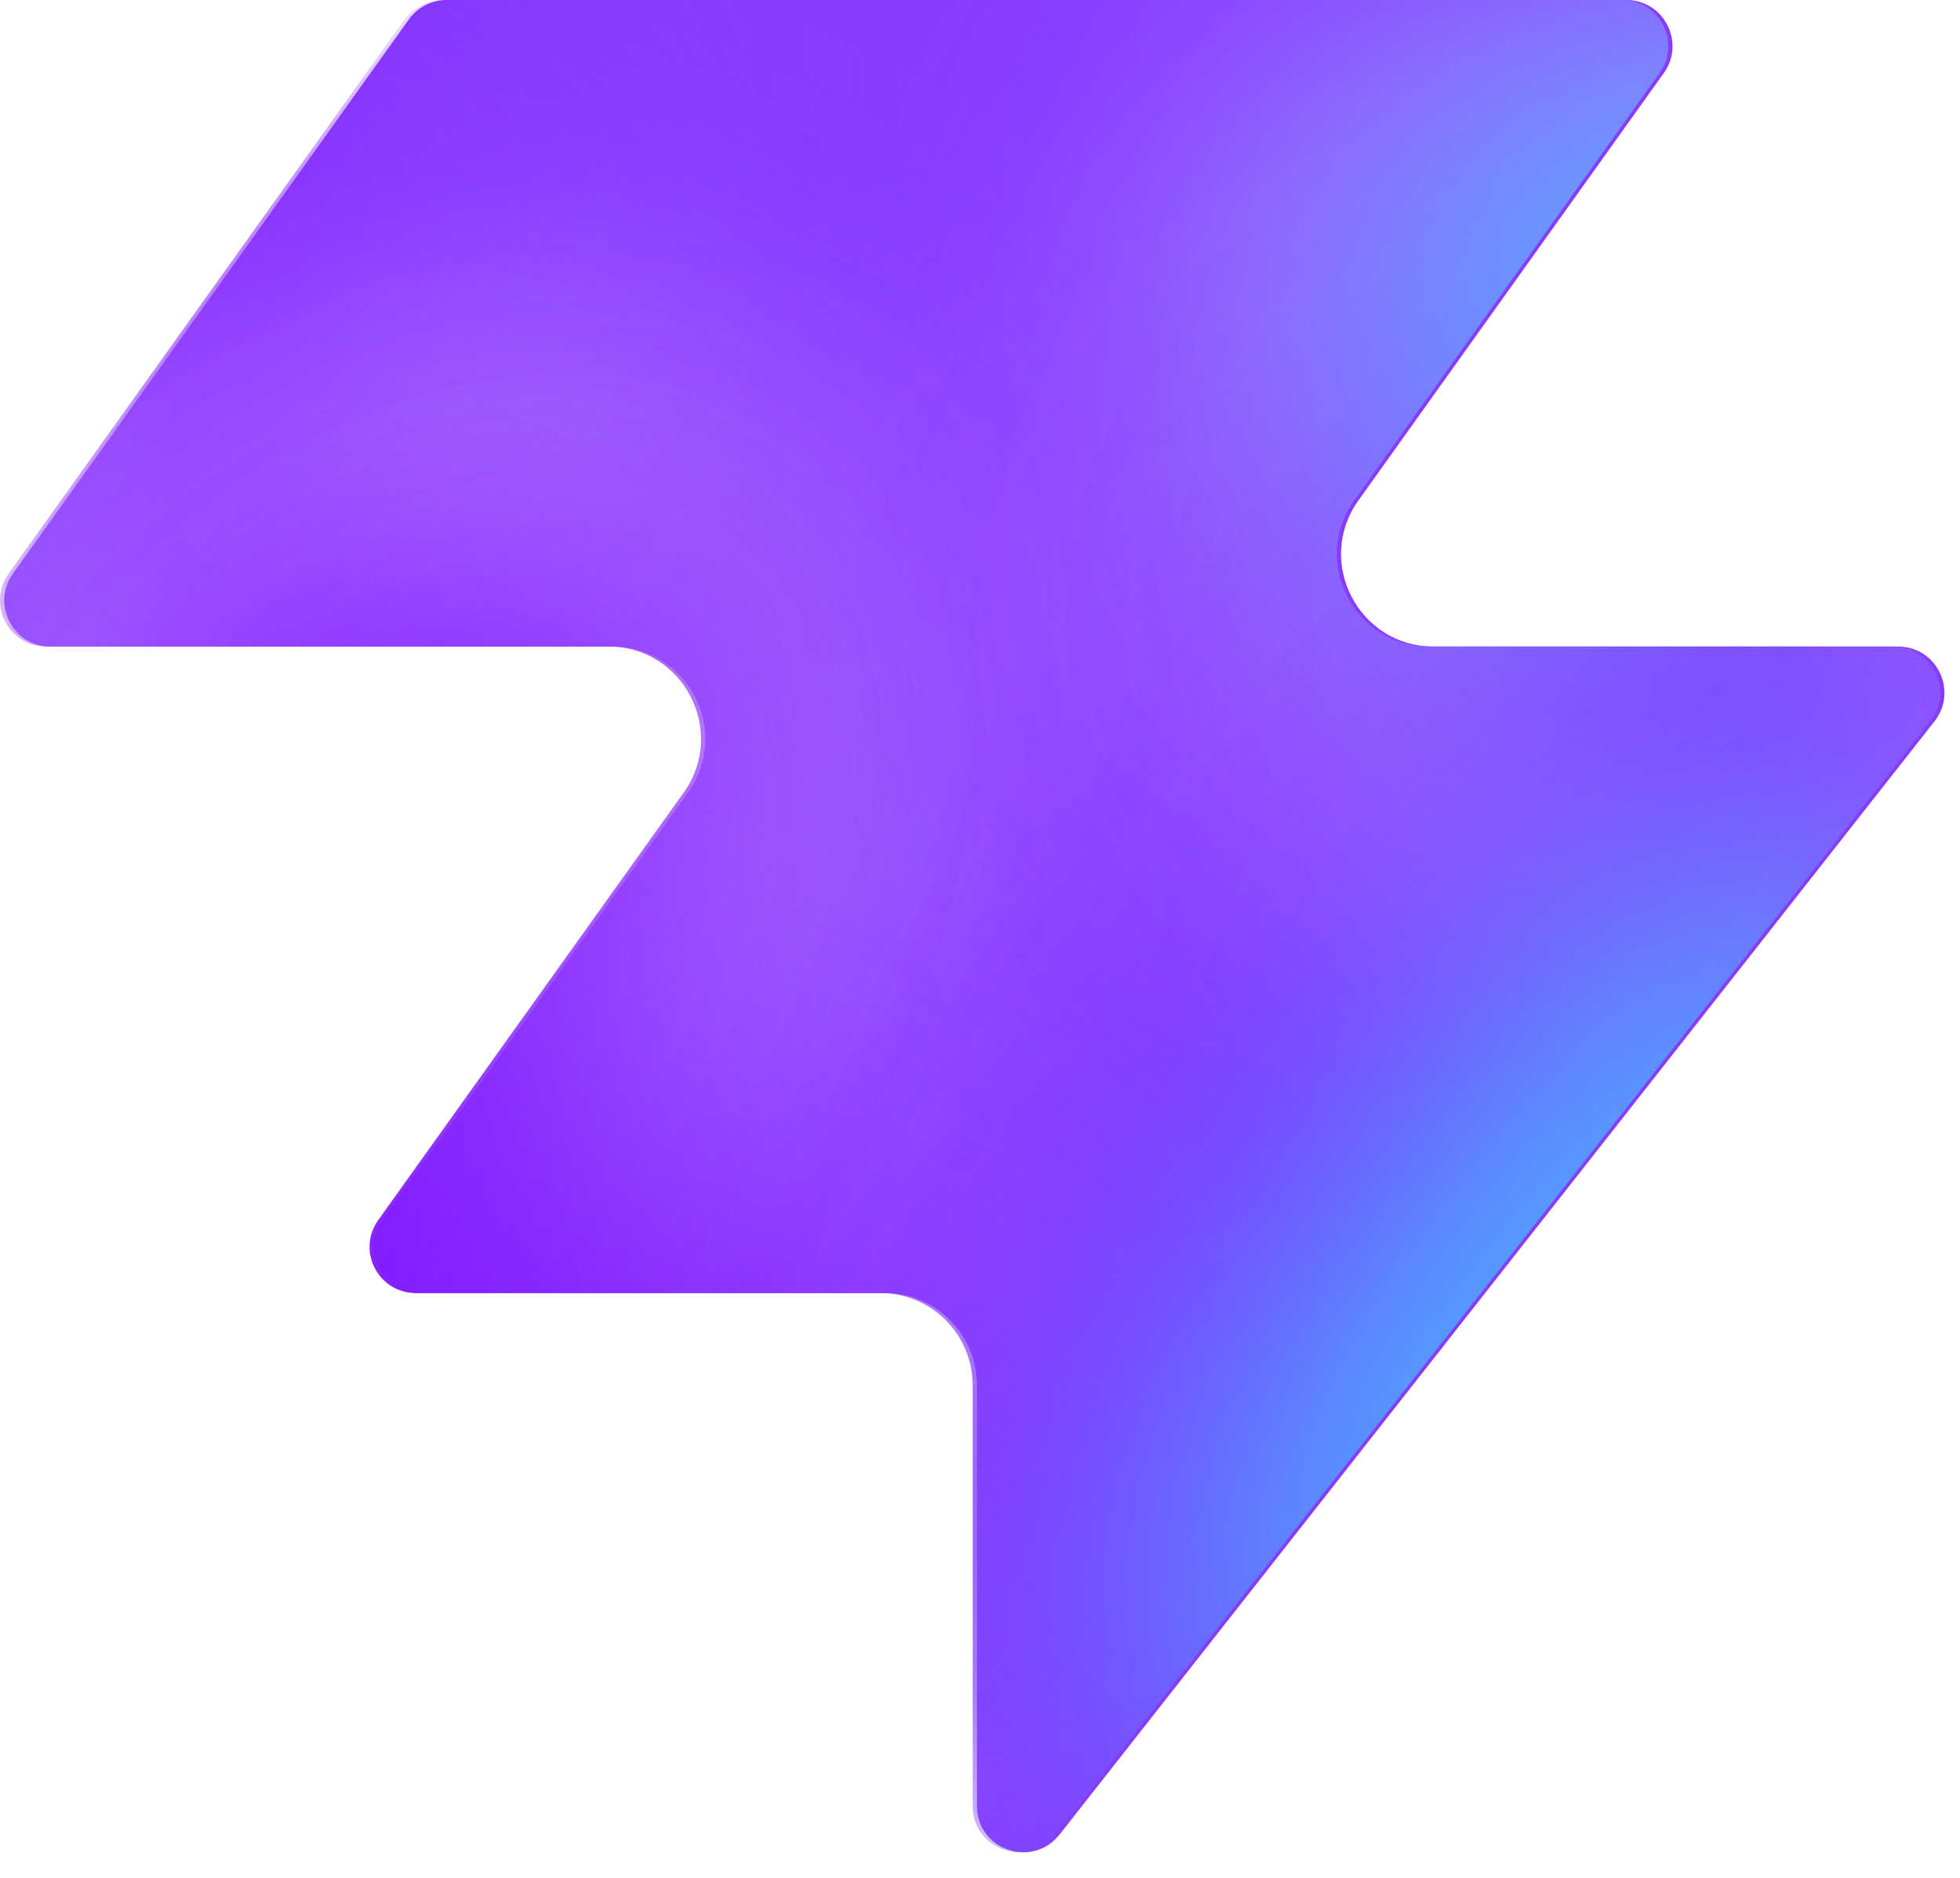
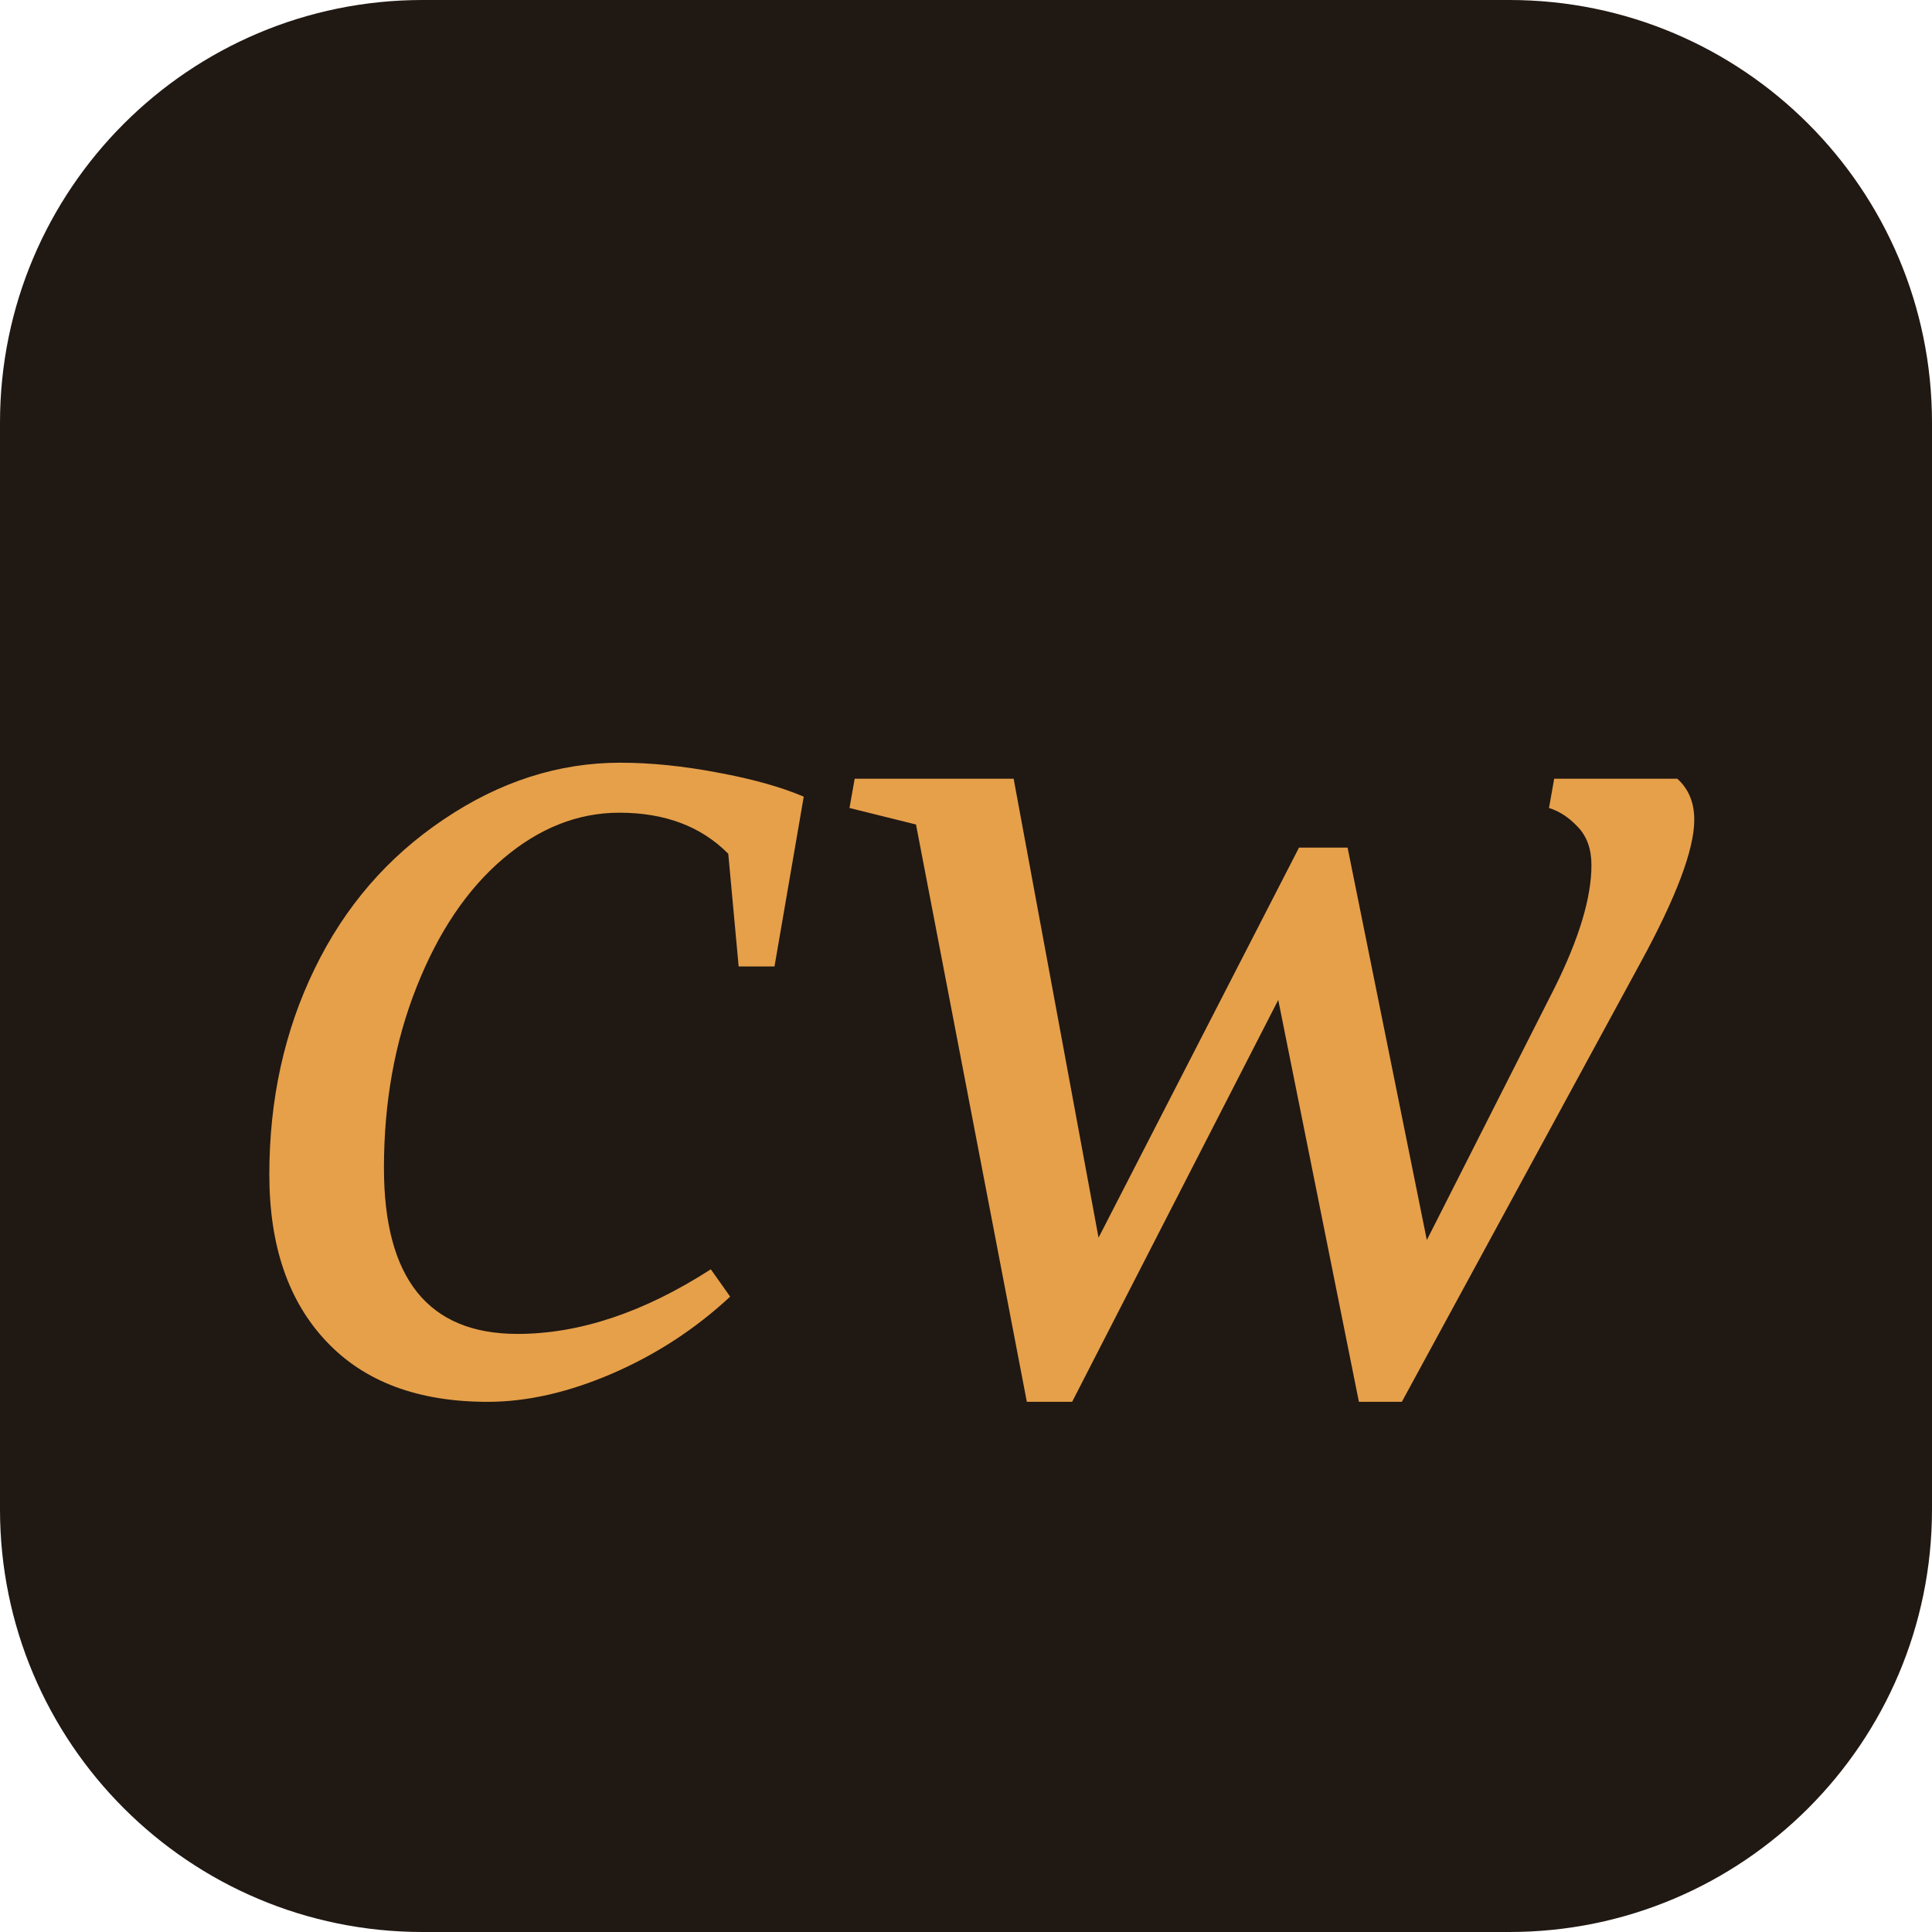
- <svg xmlns="http://www.w3.org/2000/svg" width="48" height="46" fill="none" viewBox="0 0 48 46">
-   <path fill="#863bff" d="M25.946 44.938c-.664.845-2.021.375-2.021-.698V33.937a2.26 2.26 0 0 0-2.262-2.262H10.287c-.92 0-1.456-1.04-.92-1.788l7.48-10.471c1.07-1.497 0-3.578-1.842-3.578H1.237c-.92 0-1.456-1.04-.92-1.788L10.013.474c.214-.297.556-.474.92-.474h28.894c.92 0 1.456 1.04.92 1.788l-7.48 10.471c-1.07 1.498 0 3.579 1.842 3.579h11.377c.943 0 1.473 1.088.89 1.83L25.947 44.94z" style="fill:#863bff;fill:color(display-p3 .525 .23 1);fill-opacity:1" />
-   <mask id="a" width="48" height="46" x="0" y="0" maskUnits="userSpaceOnUse" style="mask-type:alpha">
-     <path fill="#000" d="M25.842 44.938c-.664.844-2.021.375-2.021-.698V33.937a2.26 2.26 0 0 0-2.262-2.262H10.183c-.92 0-1.456-1.04-.92-1.788l7.48-10.471c1.07-1.498 0-3.579-1.842-3.579H1.133c-.92 0-1.456-1.04-.92-1.787L9.91.473c.214-.297.556-.474.92-.474h28.894c.92 0 1.456 1.04.92 1.788l-7.48 10.471c-1.07 1.498 0 3.578 1.842 3.578h11.377c.943 0 1.473 1.088.89 1.832L25.843 44.94z" style="fill:#000;fill-opacity:1" />
-   </mask>
-   <g mask="url(#a)">
-     <g filter="url(#b)">
-       <ellipse cx="5.508" cy="14.704" fill="#ede6ff" rx="5.508" ry="14.704" style="fill:#ede6ff;fill:color(display-p3 .927 .903 1);fill-opacity:1" transform="matrix(.00324 1 1 -.00324 -4.47 31.516)" />
-     </g>
-     <g filter="url(#c)">
-       <ellipse cx="10.399" cy="29.851" fill="#ede6ff" rx="10.399" ry="29.851" style="fill:#ede6ff;fill:color(display-p3 .927 .903 1);fill-opacity:1" transform="matrix(.00324 1 1 -.00324 -39.328 7.883)" />
-     </g>
-     <g filter="url(#d)">
-       <ellipse cx="5.508" cy="30.487" fill="#7e14ff" rx="5.508" ry="30.487" style="fill:#7e14ff;fill:color(display-p3 .492 .077 1);fill-opacity:1" transform="rotate(89.814 -25.913 -14.639)scale(1 -1)" />
-     </g>
-     <g filter="url(#e)">
-       <ellipse cx="5.508" cy="30.599" fill="#7e14ff" rx="5.508" ry="30.599" style="fill:#7e14ff;fill:color(display-p3 .492 .077 1);fill-opacity:1" transform="rotate(89.814 -32.644 -3.334)scale(1 -1)" />
-     </g>
-     <g filter="url(#f)">
-       <ellipse cx="5.508" cy="30.599" fill="#7e14ff" rx="5.508" ry="30.599" style="fill:#7e14ff;fill:color(display-p3 .492 .077 1);fill-opacity:1" transform="matrix(.00324 1 1 -.00324 -34.34 30.47)" />
-     </g>
-     <g filter="url(#g)">
-       <ellipse cx="14.072" cy="22.078" fill="#ede6ff" rx="14.072" ry="22.078" style="fill:#ede6ff;fill:color(display-p3 .927 .903 1);fill-opacity:1" transform="rotate(93.35 24.506 48.493)scale(-1 1)" />
-     </g>
-     <g filter="url(#h)">
-       <ellipse cx="3.47" cy="21.501" fill="#7e14ff" rx="3.47" ry="21.501" style="fill:#7e14ff;fill:color(display-p3 .492 .077 1);fill-opacity:1" transform="rotate(89.009 28.708 47.59)scale(-1 1)" />
-     </g>
-     <g filter="url(#i)">
-       <ellipse cx="3.47" cy="21.501" fill="#7e14ff" rx="3.47" ry="21.501" style="fill:#7e14ff;fill:color(display-p3 .492 .077 1);fill-opacity:1" transform="rotate(89.009 28.708 47.59)scale(-1 1)" />
-     </g>
-     <g filter="url(#j)">
-       <ellipse cx=".387" cy="8.972" fill="#7e14ff" rx="4.407" ry="29.108" style="fill:#7e14ff;fill:color(display-p3 .492 .077 1);fill-opacity:1" transform="rotate(39.51 .387 8.972)" />
-     </g>
-     <g filter="url(#k)">
-       <ellipse cx="47.523" cy="-6.092" fill="#7e14ff" rx="4.407" ry="29.108" style="fill:#7e14ff;fill:color(display-p3 .492 .077 1);fill-opacity:1" transform="rotate(37.892 47.523 -6.092)" />
-     </g>
-     <g filter="url(#l)">
-       <ellipse cx="41.412" cy="6.333" fill="#47bfff" rx="5.971" ry="9.665" style="fill:#47bfff;fill:color(display-p3 .28 .748 1);fill-opacity:1" transform="rotate(37.892 41.412 6.333)" />
-     </g>
-     <g filter="url(#m)">
-       <ellipse cx="-1.879" cy="38.332" fill="#7e14ff" rx="4.407" ry="29.108" style="fill:#7e14ff;fill:color(display-p3 .492 .077 1);fill-opacity:1" transform="rotate(37.892 -1.88 38.332)" />
-     </g>
-     <g filter="url(#n)">
-       <ellipse cx="-1.879" cy="38.332" fill="#7e14ff" rx="4.407" ry="29.108" style="fill:#7e14ff;fill:color(display-p3 .492 .077 1);fill-opacity:1" transform="rotate(37.892 -1.88 38.332)" />
-     </g>
-     <g filter="url(#o)">
-       <ellipse cx="35.651" cy="29.907" fill="#7e14ff" rx="4.407" ry="29.108" style="fill:#7e14ff;fill:color(display-p3 .492 .077 1);fill-opacity:1" transform="rotate(37.892 35.651 29.907)" />
-     </g>
-     <g filter="url(#p)">
-       <ellipse cx="38.418" cy="32.4" fill="#47bfff" rx="5.971" ry="15.297" style="fill:#47bfff;fill:color(display-p3 .28 .748 1);fill-opacity:1" transform="rotate(37.892 38.418 32.4)" />
-     </g>
-   </g>
-   <defs>
-     <filter id="b" width="60.045" height="41.654" x="-19.77" y="16.149" color-interpolation-filters="sRGB" filterUnits="userSpaceOnUse">
-       <feFlood flood-opacity="0" result="BackgroundImageFix" />
-       <feBlend in="SourceGraphic" in2="BackgroundImageFix" result="shape" />
-       <feGaussianBlur result="effect1_foregroundBlur_2002_17158" stdDeviation="7.659" />
-     </filter>
-     <filter id="c" width="90.34" height="51.437" x="-54.613" y="-7.533" color-interpolation-filters="sRGB" filterUnits="userSpaceOnUse">
-       <feFlood flood-opacity="0" result="BackgroundImageFix" />
-       <feBlend in="SourceGraphic" in2="BackgroundImageFix" result="shape" />
-       <feGaussianBlur result="effect1_foregroundBlur_2002_17158" stdDeviation="7.659" />
-     </filter>
-     <filter id="d" width="79.355" height="29.4" x="-49.64" y="2.03" color-interpolation-filters="sRGB" filterUnits="userSpaceOnUse">
-       <feFlood flood-opacity="0" result="BackgroundImageFix" />
-       <feBlend in="SourceGraphic" in2="BackgroundImageFix" result="shape" />
-       <feGaussianBlur result="effect1_foregroundBlur_2002_17158" stdDeviation="4.596" />
-     </filter>
-     <filter id="e" width="79.579" height="29.4" x="-45.045" y="20.029" color-interpolation-filters="sRGB" filterUnits="userSpaceOnUse">
-       <feFlood flood-opacity="0" result="BackgroundImageFix" />
-       <feBlend in="SourceGraphic" in2="BackgroundImageFix" result="shape" />
-       <feGaussianBlur result="effect1_foregroundBlur_2002_17158" stdDeviation="4.596" />
-     </filter>
-     <filter id="f" width="79.579" height="29.4" x="-43.513" y="21.178" color-interpolation-filters="sRGB" filterUnits="userSpaceOnUse">
-       <feFlood flood-opacity="0" result="BackgroundImageFix" />
-       <feBlend in="SourceGraphic" in2="BackgroundImageFix" result="shape" />
-       <feGaussianBlur result="effect1_foregroundBlur_2002_17158" stdDeviation="4.596" />
-     </filter>
-     <filter id="g" width="74.749" height="58.852" x="15.756" y="-17.901" color-interpolation-filters="sRGB" filterUnits="userSpaceOnUse">
-       <feFlood flood-opacity="0" result="BackgroundImageFix" />
-       <feBlend in="SourceGraphic" in2="BackgroundImageFix" result="shape" />
-       <feGaussianBlur result="effect1_foregroundBlur_2002_17158" stdDeviation="7.659" />
-     </filter>
-     <filter id="h" width="61.377" height="25.362" x="23.548" y="2.284" color-interpolation-filters="sRGB" filterUnits="userSpaceOnUse">
-       <feFlood flood-opacity="0" result="BackgroundImageFix" />
-       <feBlend in="SourceGraphic" in2="BackgroundImageFix" result="shape" />
-       <feGaussianBlur result="effect1_foregroundBlur_2002_17158" stdDeviation="4.596" />
-     </filter>
-     <filter id="i" width="61.377" height="25.362" x="23.548" y="2.284" color-interpolation-filters="sRGB" filterUnits="userSpaceOnUse">
-       <feFlood flood-opacity="0" result="BackgroundImageFix" />
-       <feBlend in="SourceGraphic" in2="BackgroundImageFix" result="shape" />
-       <feGaussianBlur result="effect1_foregroundBlur_2002_17158" stdDeviation="4.596" />
-     </filter>
-     <filter id="j" width="56.045" height="63.649" x="-27.636" y="-22.853" color-interpolation-filters="sRGB" filterUnits="userSpaceOnUse">
-       <feFlood flood-opacity="0" result="BackgroundImageFix" />
-       <feBlend in="SourceGraphic" in2="BackgroundImageFix" result="shape" />
-       <feGaussianBlur result="effect1_foregroundBlur_2002_17158" stdDeviation="4.596" />
-     </filter>
-     <filter id="k" width="54.814" height="64.646" x="20.116" y="-38.415" color-interpolation-filters="sRGB" filterUnits="userSpaceOnUse">
-       <feFlood flood-opacity="0" result="BackgroundImageFix" />
-       <feBlend in="SourceGraphic" in2="BackgroundImageFix" result="shape" />
-       <feGaussianBlur result="effect1_foregroundBlur_2002_17158" stdDeviation="4.596" />
-     </filter>
-     <filter id="l" width="33.541" height="35.313" x="24.641" y="-11.323" color-interpolation-filters="sRGB" filterUnits="userSpaceOnUse">
-       <feFlood flood-opacity="0" result="BackgroundImageFix" />
-       <feBlend in="SourceGraphic" in2="BackgroundImageFix" result="shape" />
-       <feGaussianBlur result="effect1_foregroundBlur_2002_17158" stdDeviation="4.596" />
-     </filter>
-     <filter id="m" width="54.814" height="64.646" x="-29.286" y="6.009" color-interpolation-filters="sRGB" filterUnits="userSpaceOnUse">
-       <feFlood flood-opacity="0" result="BackgroundImageFix" />
-       <feBlend in="SourceGraphic" in2="BackgroundImageFix" result="shape" />
-       <feGaussianBlur result="effect1_foregroundBlur_2002_17158" stdDeviation="4.596" />
-     </filter>
-     <filter id="n" width="54.814" height="64.646" x="-29.286" y="6.009" color-interpolation-filters="sRGB" filterUnits="userSpaceOnUse">
-       <feFlood flood-opacity="0" result="BackgroundImageFix" />
-       <feBlend in="SourceGraphic" in2="BackgroundImageFix" result="shape" />
-       <feGaussianBlur result="effect1_foregroundBlur_2002_17158" stdDeviation="4.596" />
-     </filter>
-     <filter id="o" width="54.814" height="64.646" x="8.244" y="-2.416" color-interpolation-filters="sRGB" filterUnits="userSpaceOnUse">
-       <feFlood flood-opacity="0" result="BackgroundImageFix" />
-       <feBlend in="SourceGraphic" in2="BackgroundImageFix" result="shape" />
-       <feGaussianBlur result="effect1_foregroundBlur_2002_17158" stdDeviation="4.596" />
-     </filter>
-     <filter id="p" width="39.409" height="43.623" x="18.713" y="10.588" color-interpolation-filters="sRGB" filterUnits="userSpaceOnUse">
-       <feFlood flood-opacity="0" result="BackgroundImageFix" />
-       <feBlend in="SourceGraphic" in2="BackgroundImageFix" result="shape" />
-       <feGaussianBlur result="effect1_foregroundBlur_2002_17158" stdDeviation="4.596" />
-     </filter>
-   </defs>
+ <svg xmlns="http://www.w3.org/2000/svg" viewBox="0 0 64 64">
+   <rect width="64" height="64" rx="14" fill="#201813" />
+   <text x="32" y="46" text-anchor="middle" font-family="Georgia, 'Times New Roman', serif" font-style="italic" font-size="44" fill="#E6A04A">cw</text>
</svg>
